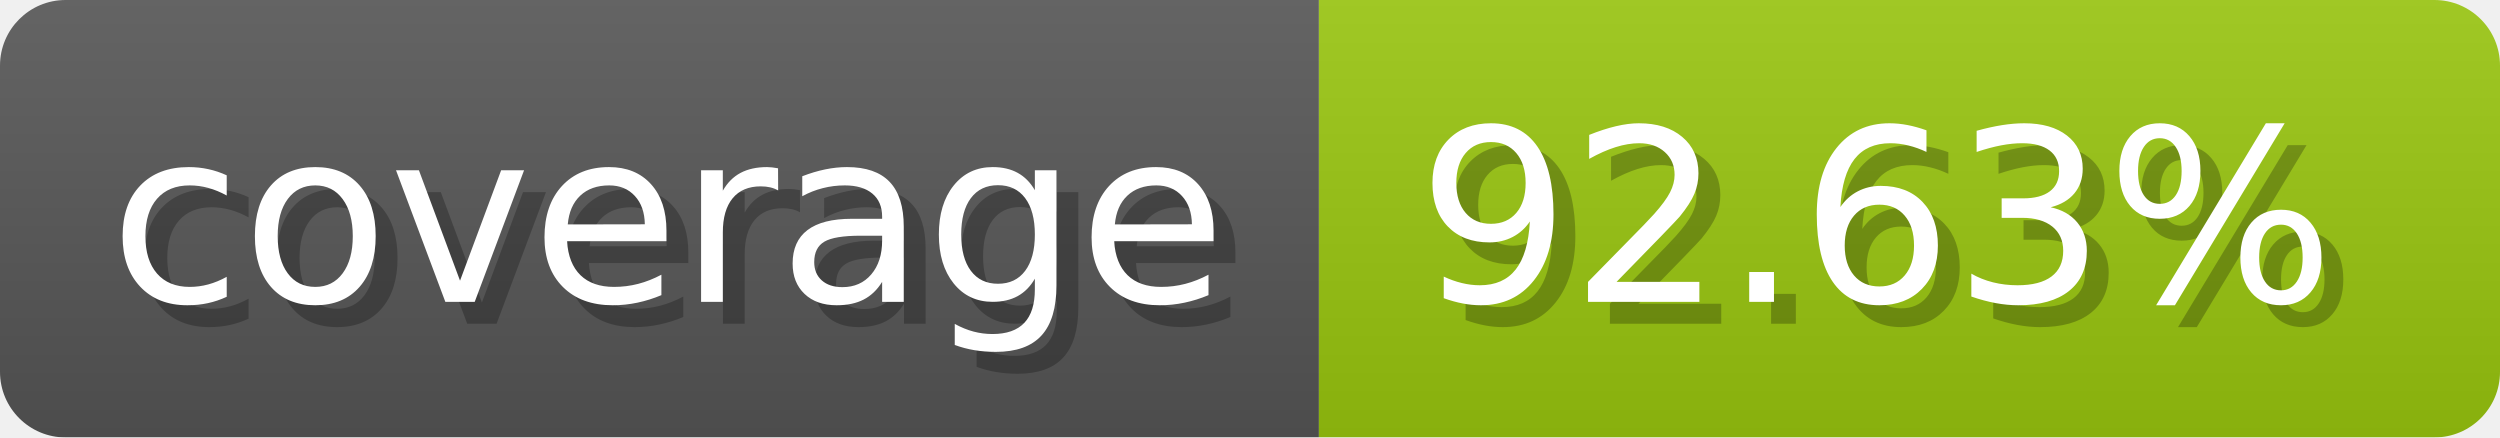
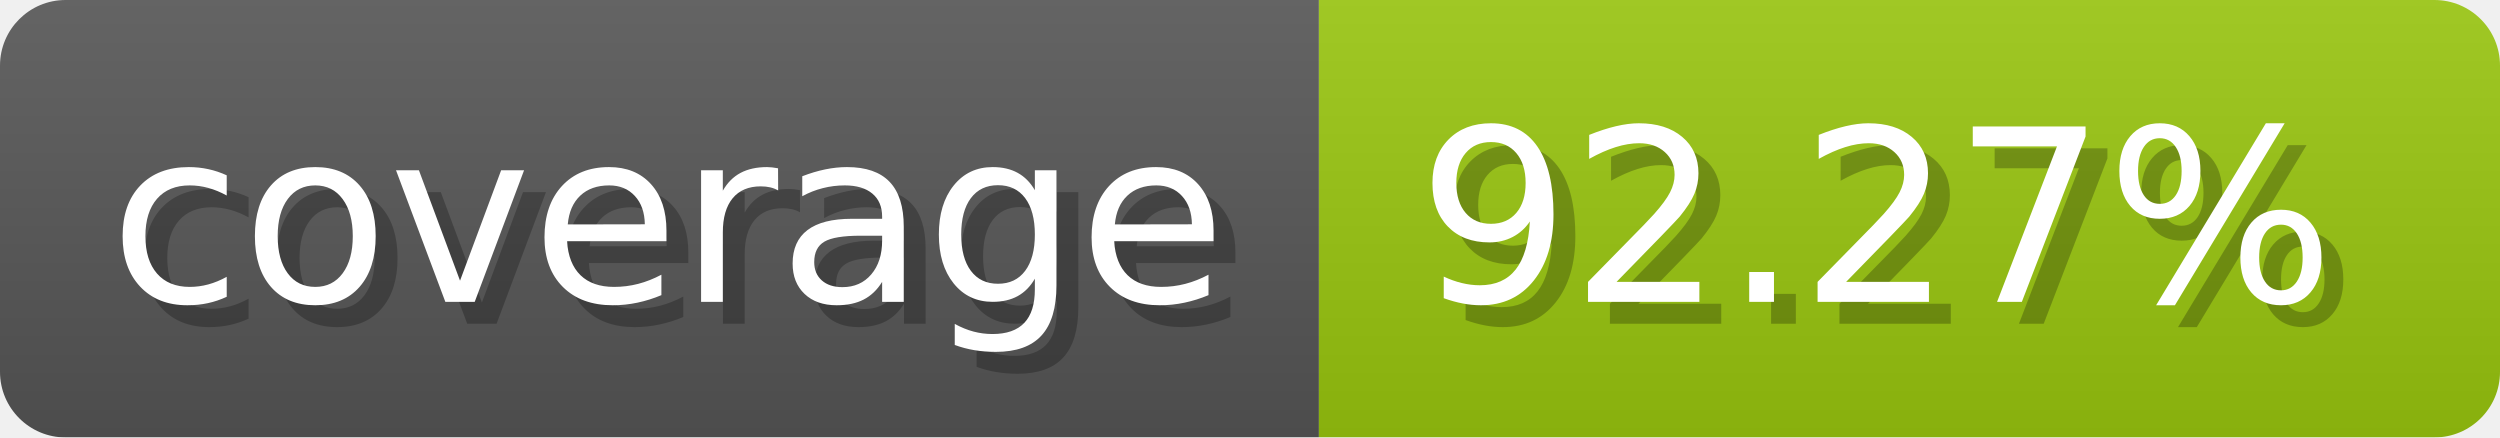
- <svg xmlns="http://www.w3.org/2000/svg" width="114.3" height="20" viewBox="0 0 1143 200" role="img" aria-label="coverage: 92.63%">
-   <linearGradient id="yBxpj" x2="0" y2="100%">
+ <svg xmlns="http://www.w3.org/2000/svg" width="114.3" height="20" viewBox="0 0 1143 200" role="img" aria-label="coverage: 92.27%">
+   <linearGradient id="hbWIA" x2="0" y2="100%">
    <stop offset="0" stop-opacity=".1" stop-color="#EEE" />
    <stop offset="1" stop-opacity=".1" />
  </linearGradient>
-   <mask id="nbGrz">
+   <mask id="ehtUi">
    <rect width="1143" height="200" rx="30" fill="#FFF" />
  </mask>
-   <g mask="url(#nbGrz)">
+   <g mask="url(#ehtUi)">
    <rect width="603" height="200" fill="#555" />
    <rect width="540" height="200" fill="#97c40f" x="603" />
-     <rect width="1143" height="200" fill="url(#yBxpj)" />
+     <rect width="1143" height="200" fill="url(#hbWIA)" />
  </g>
  <g aria-hidden="true" fill="#fff" text-anchor="start" font-family="Verdana,DejaVu Sans,sans-serif" font-size="110">
    <text x="60" y="148" textLength="503" fill="#000" opacity="0.25">coverage</text>
    <text x="50" y="138" textLength="503">coverage</text>
-     <text x="658" y="148" textLength="440" fill="#000" opacity="0.25">92.63%</text>
-     <text x="648" y="138" textLength="440">92.63%</text>
+     <text x="658" y="148" textLength="440" fill="#000" opacity="0.25">92.27%</text>
+     <text x="648" y="138" textLength="440">92.27%</text>
  </g>
</svg>
